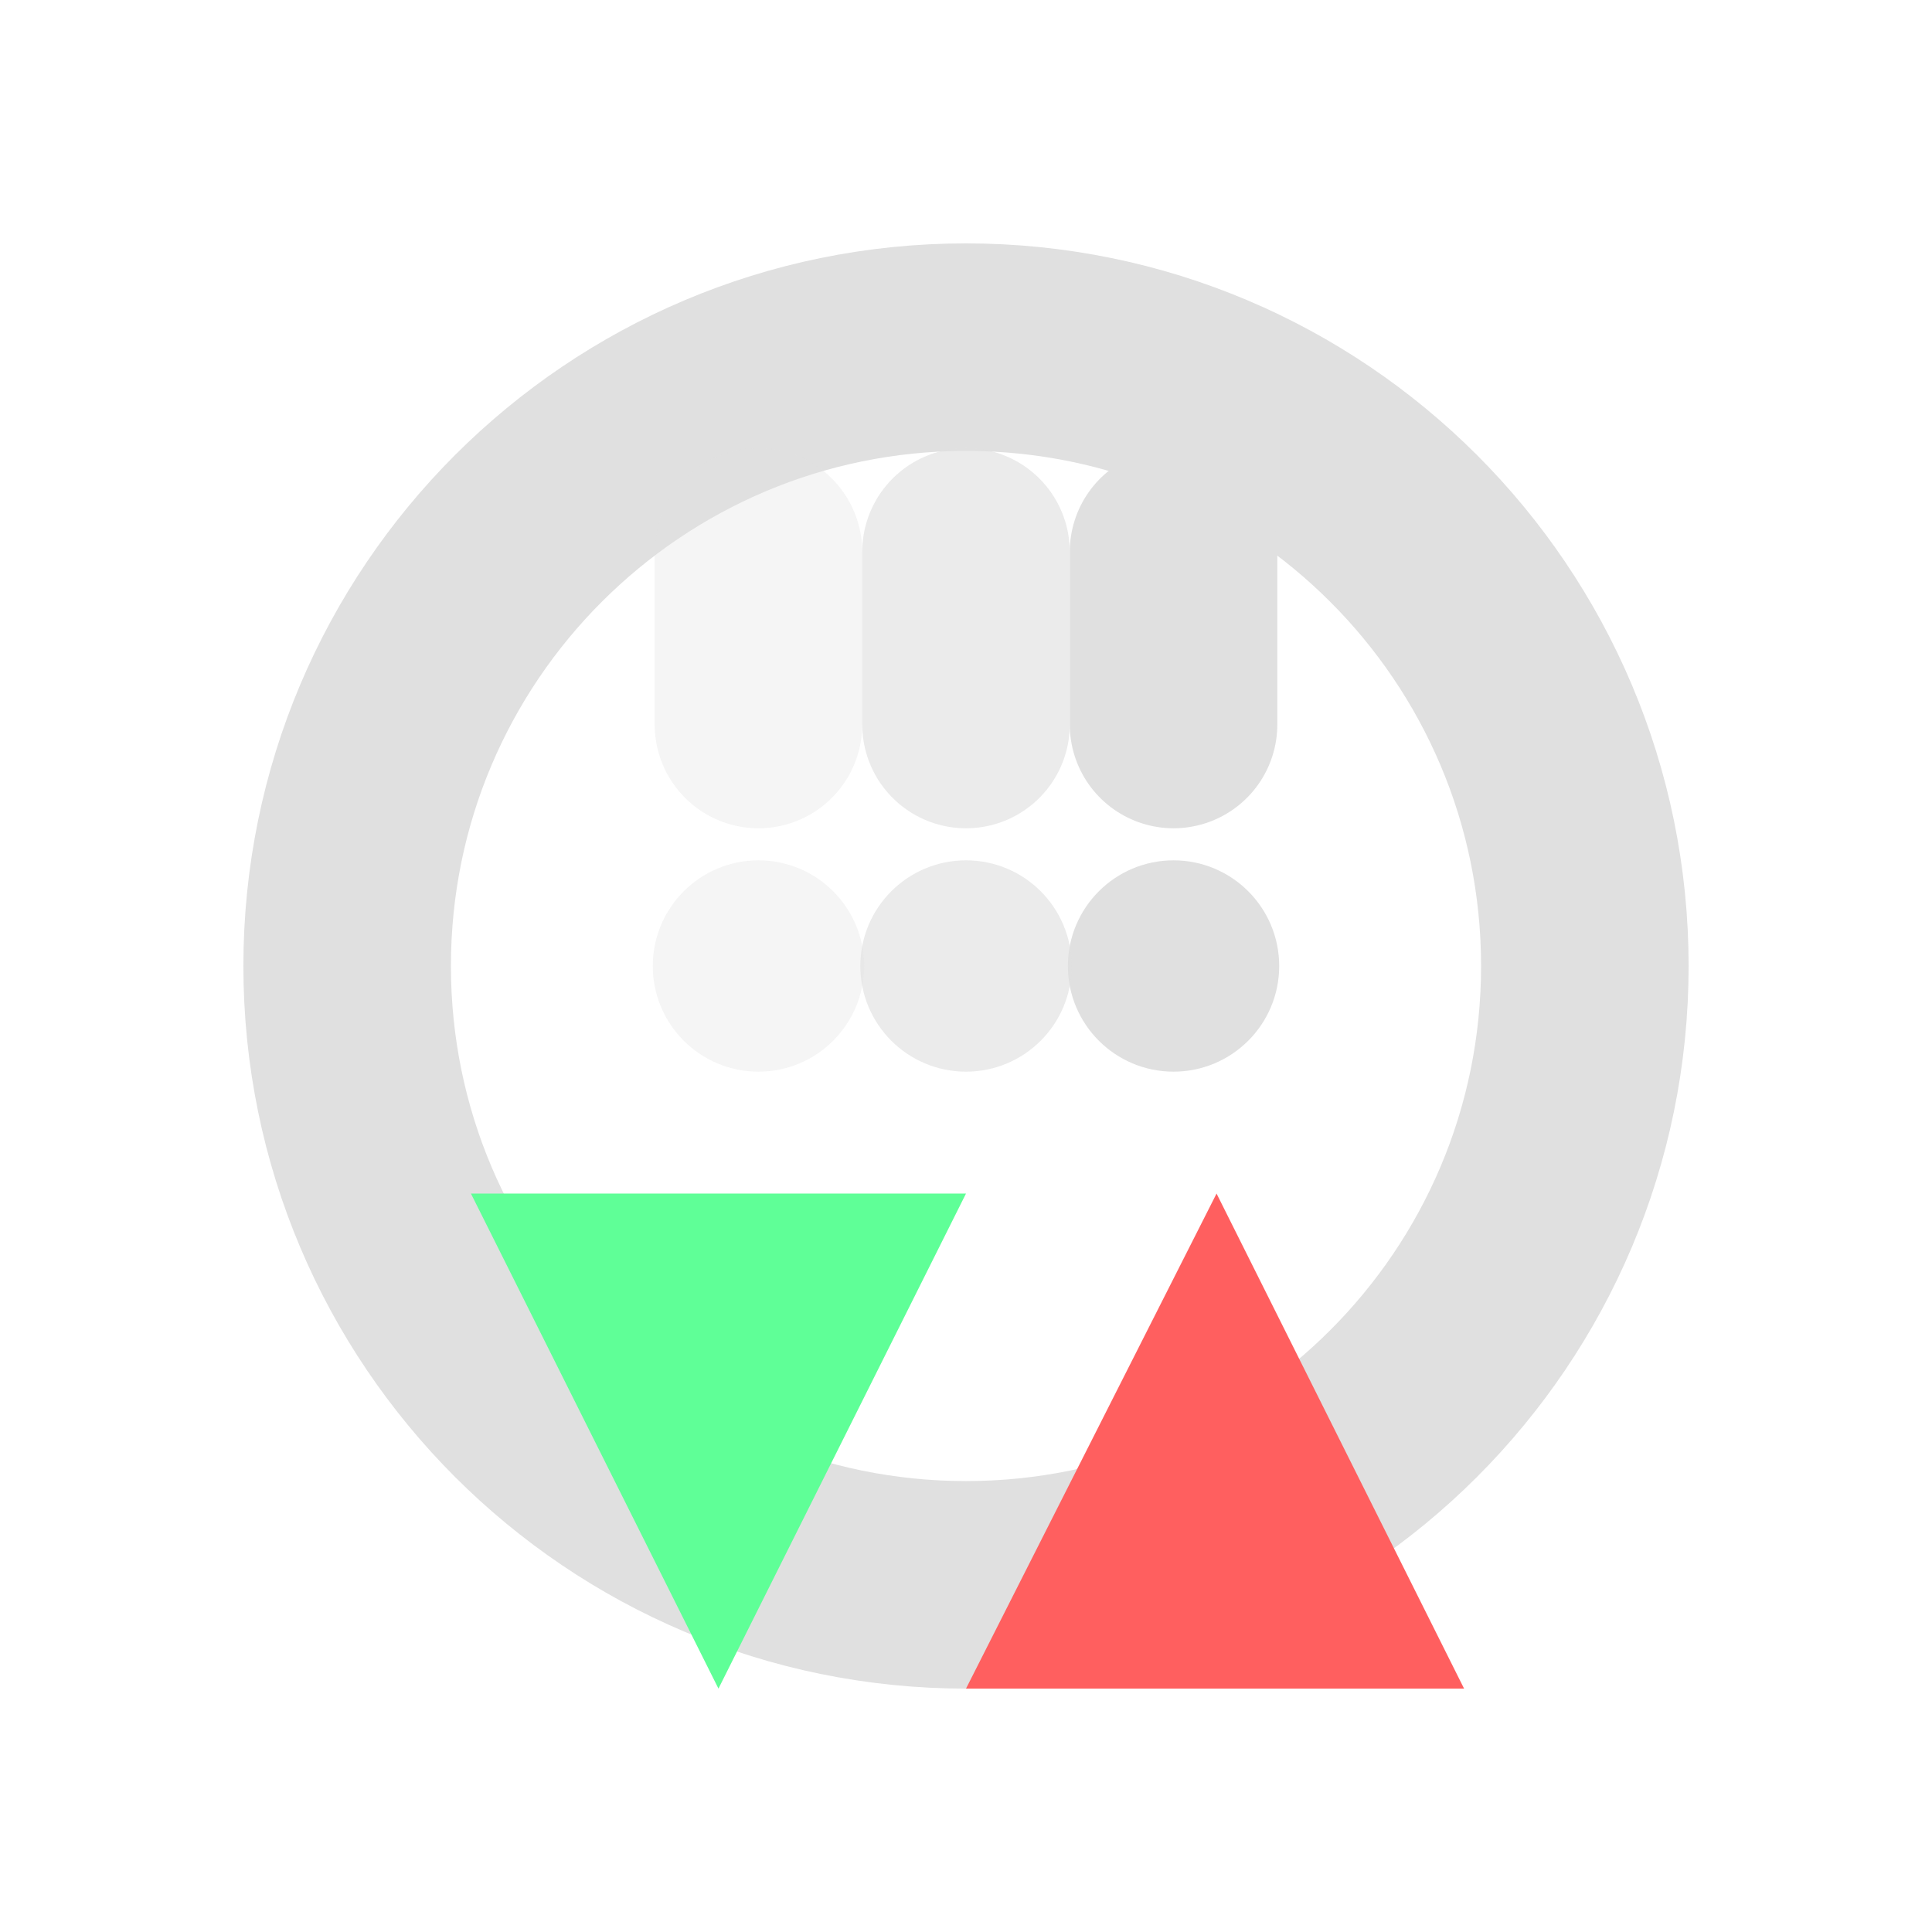
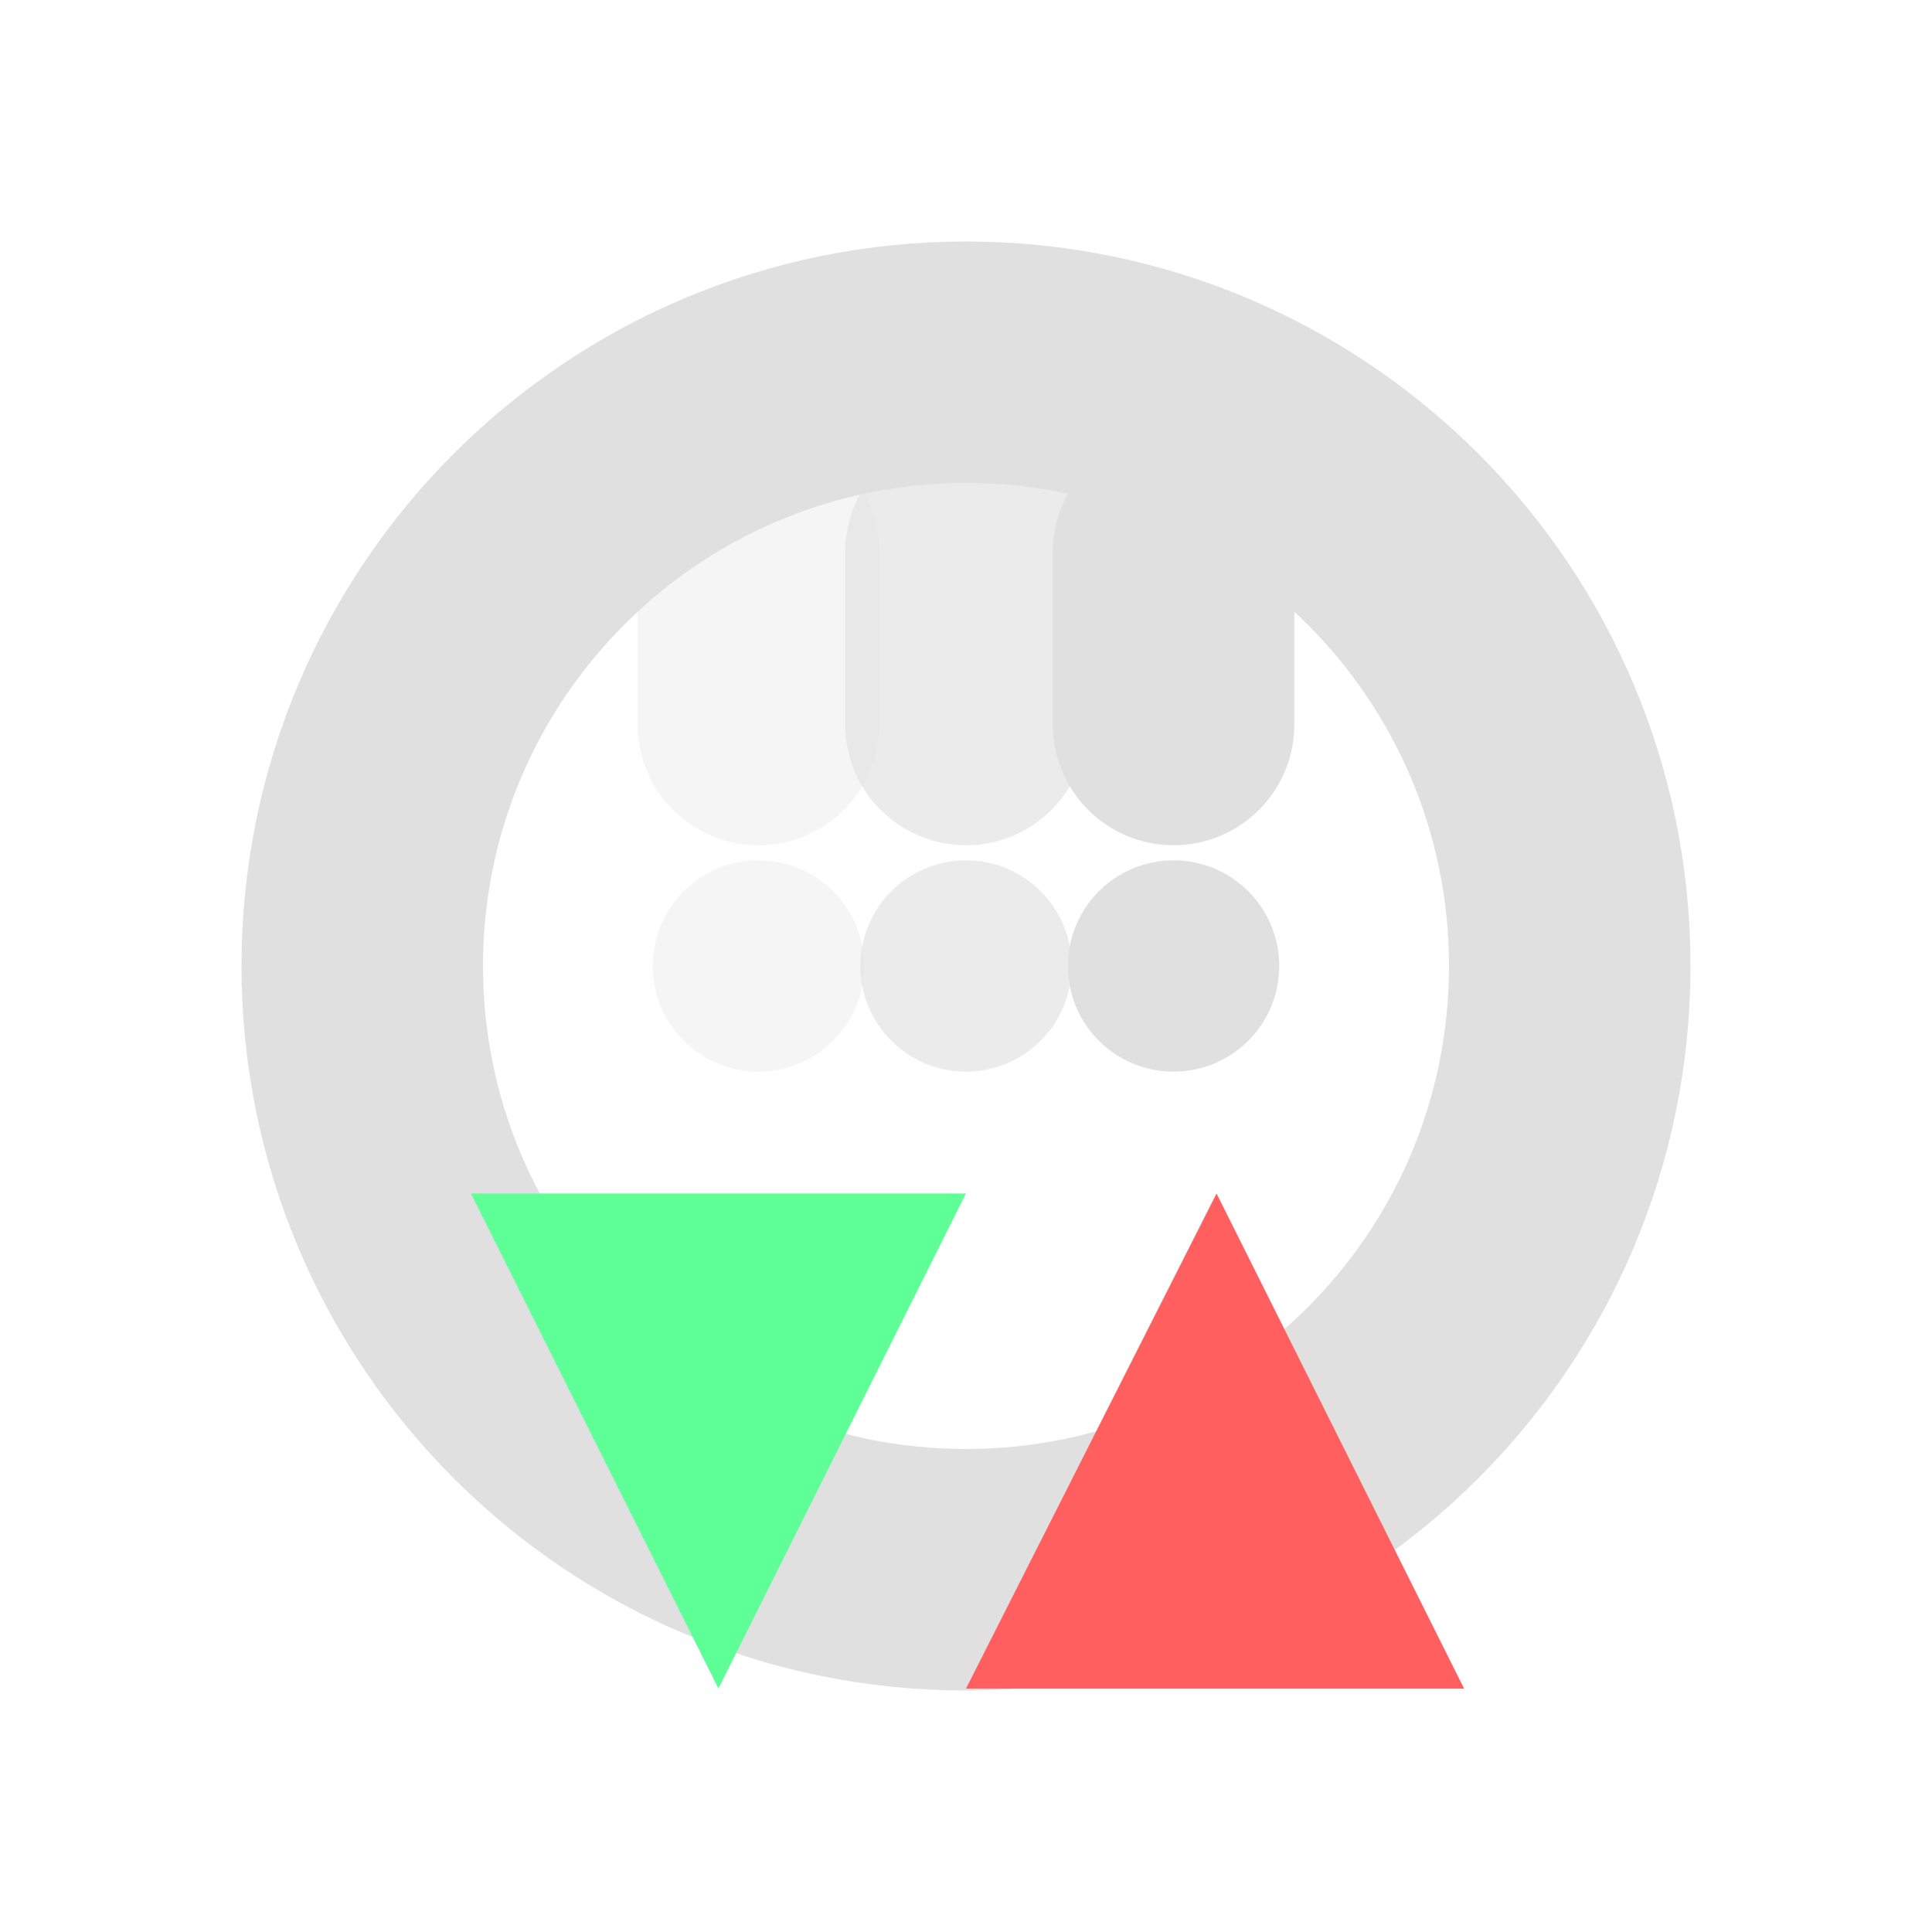
- <svg xmlns="http://www.w3.org/2000/svg" version="1.1" id="Layer_1" x="0px" y="0px" viewBox="0 0 64 64" style="enable-background:new 0 0 64 64;" xml:space="preserve">
+ <svg xmlns="http://www.w3.org/2000/svg" version="1.1" id="Layer_1" x="0px" y="0px" viewBox="0 0 16 16" xml:space="preserve" width="16" height="16">
  <defs id="defs1" />
  <style type="text/css" id="style1">
	.st0{fill:none;stroke:#E0E0E0;stroke-width:6.875;stroke-linecap:round;stroke-linejoin:round;}
	.st1{fill:none;stroke:#E0E0E0;stroke-width:6.875;stroke-linecap:round;stroke-linejoin:round;stroke-opacity:0.66;}
	.st2{fill:none;stroke:#E0E0E0;stroke-width:6.875;stroke-linecap:round;stroke-linejoin:round;stroke-opacity:0.33;}
	.st3{fill:#5FFF97;}
	.st4{fill:#FF5F5F;}
</style>
-   <circle id="path4" class="st0" cx="32" cy="32" r="20.5" />
-   <path id="path1" class="st3" d="m 32,39.538 -8.2,16.4 -8.2,-16.4 c 0,0 16.4,0 16.4,0 z" />
-   <path id="path2" class="st4" d="m 48.5,55.938 -8.2,-16.4 -8.3,16.4 z" />
-   <path id="path3" class="st0" d="M 38.875,24 V 18.282" />
-   <circle style="fill:#e0e0e0;fill-opacity:1;stroke:none;stroke-width:4;stroke-linecap:round;stroke-miterlimit:6" id="path5" cx="38.875" cy="32" r="3.5" />
-   <path id="path6" class="st0" d="M 32,24 V 18.282" style="opacity:0.66" />
-   <circle style="opacity:0.66;fill:#e0e0e0;fill-opacity:1;stroke:none;stroke-width:4;stroke-linecap:round;stroke-miterlimit:6" id="circle6" cx="32" cy="32" r="3.5" />
-   <path id="path7" class="st0" d="M 25.125,24 V 18.282" style="opacity:0.33" />
-   <circle style="opacity:0.33;fill:#e0e0e0;fill-opacity:1;stroke:none;stroke-width:4;stroke-linecap:round;stroke-miterlimit:6" id="circle7" cx="25.125" cy="32" r="3.5" />
+   <circle id="path4" class="st0" cx="8" cy="8" style="stroke-width:2;stroke-dasharray:none" r="5" />
+   <path id="path1" class="st3" d="M 8,9.884 5.95,13.984 3.9,9.884 Z" style="stroke-width:0.062;stroke-dasharray:none" />
+   <path id="path2" class="st4" d="M 12.125,13.984 10.075,9.884 8,13.984 Z" style="stroke-width:0.062;stroke-dasharray:none" />
+   <path id="path3" class="st0" d="M 9.719,6 V 4.571" style="stroke-width:2;stroke-dasharray:none" />
+   <circle style="fill:#e0e0e0;fill-opacity:1;stroke:none;stroke-width:1;stroke-linecap:round;stroke-miterlimit:6;stroke-dasharray:none" id="path5" cx="9.719" cy="8" r="0.875" />
+   <path id="path6" class="st0" d="M 8,6 V 4.571" style="opacity:0.66;stroke-width:2;stroke-dasharray:none" />
+   <circle style="opacity:0.66;fill:#e0e0e0;fill-opacity:1;stroke:none;stroke-width:1;stroke-linecap:round;stroke-miterlimit:6;stroke-dasharray:none" id="circle6" cx="8" cy="8" r="0.875" />
+   <path id="path7" class="st0" d="M 6.281,6 V 4.571" style="opacity:0.33;stroke-width:2;stroke-dasharray:none" />
+   <circle style="opacity:0.33;fill:#e0e0e0;fill-opacity:1;stroke:none;stroke-width:1;stroke-linecap:round;stroke-miterlimit:6;stroke-dasharray:none" id="circle7" cx="6.281" cy="8" r="0.875" />
</svg>
